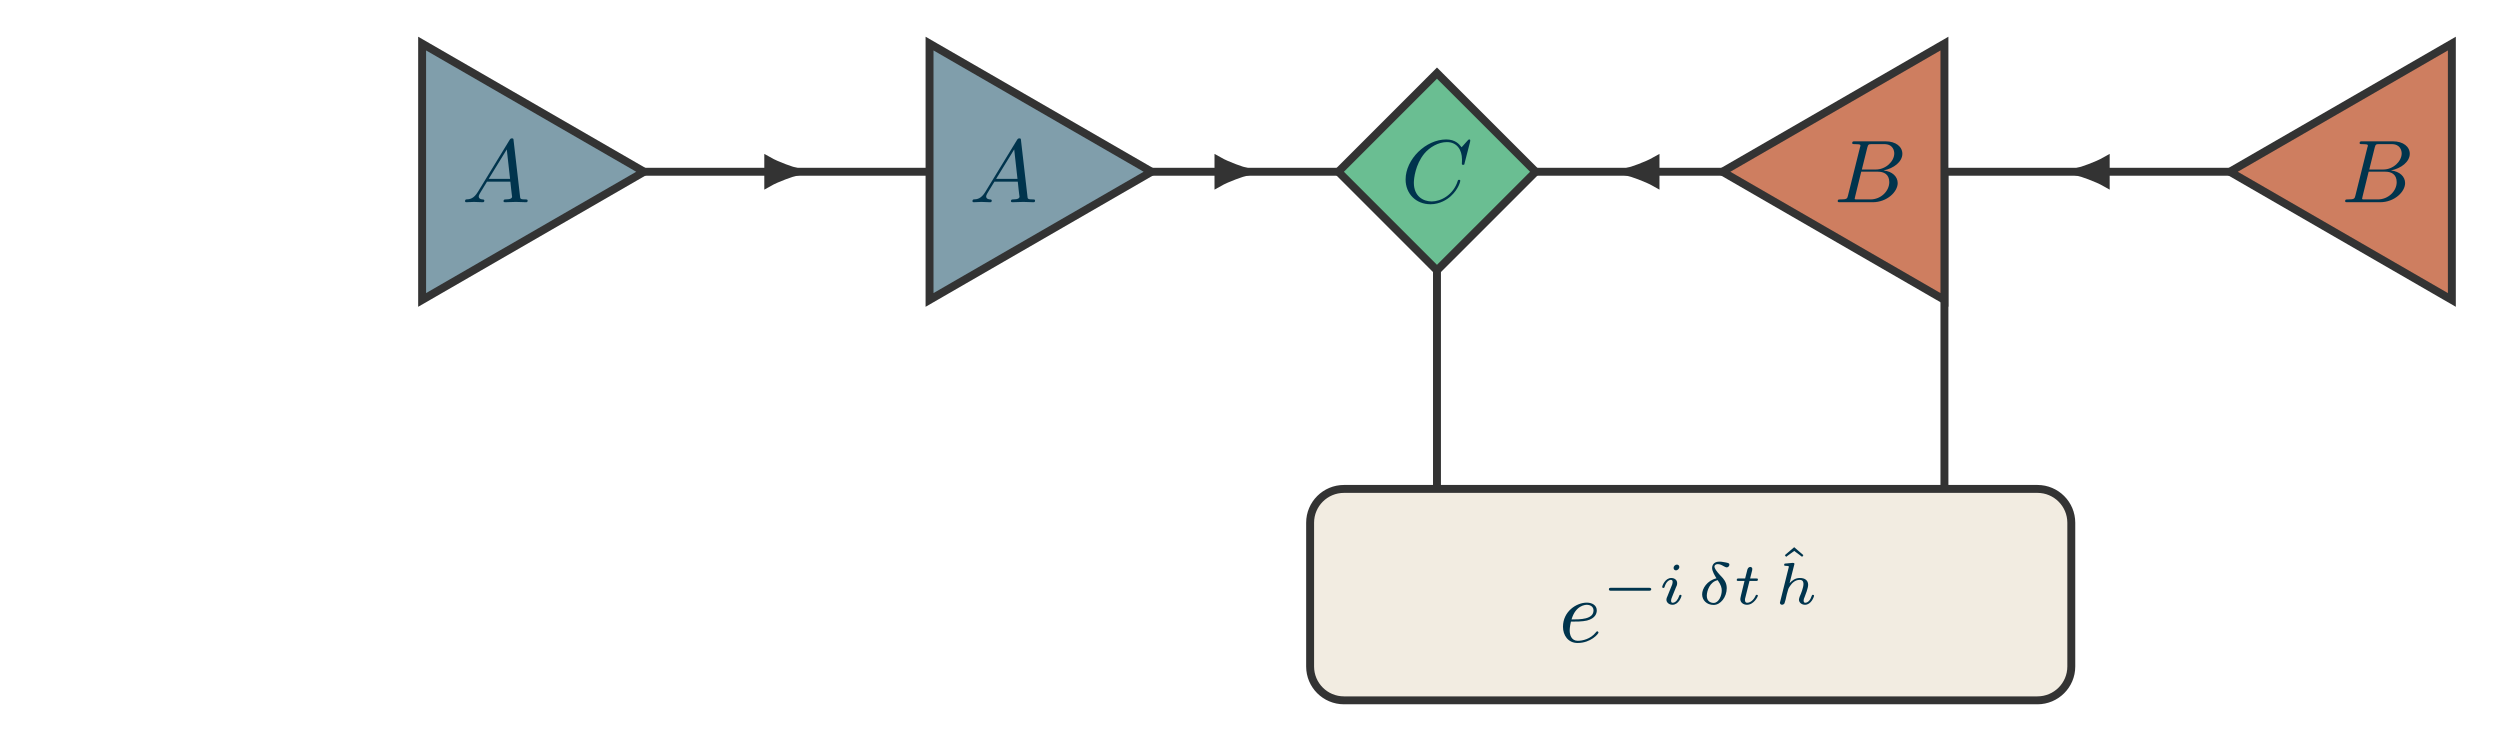
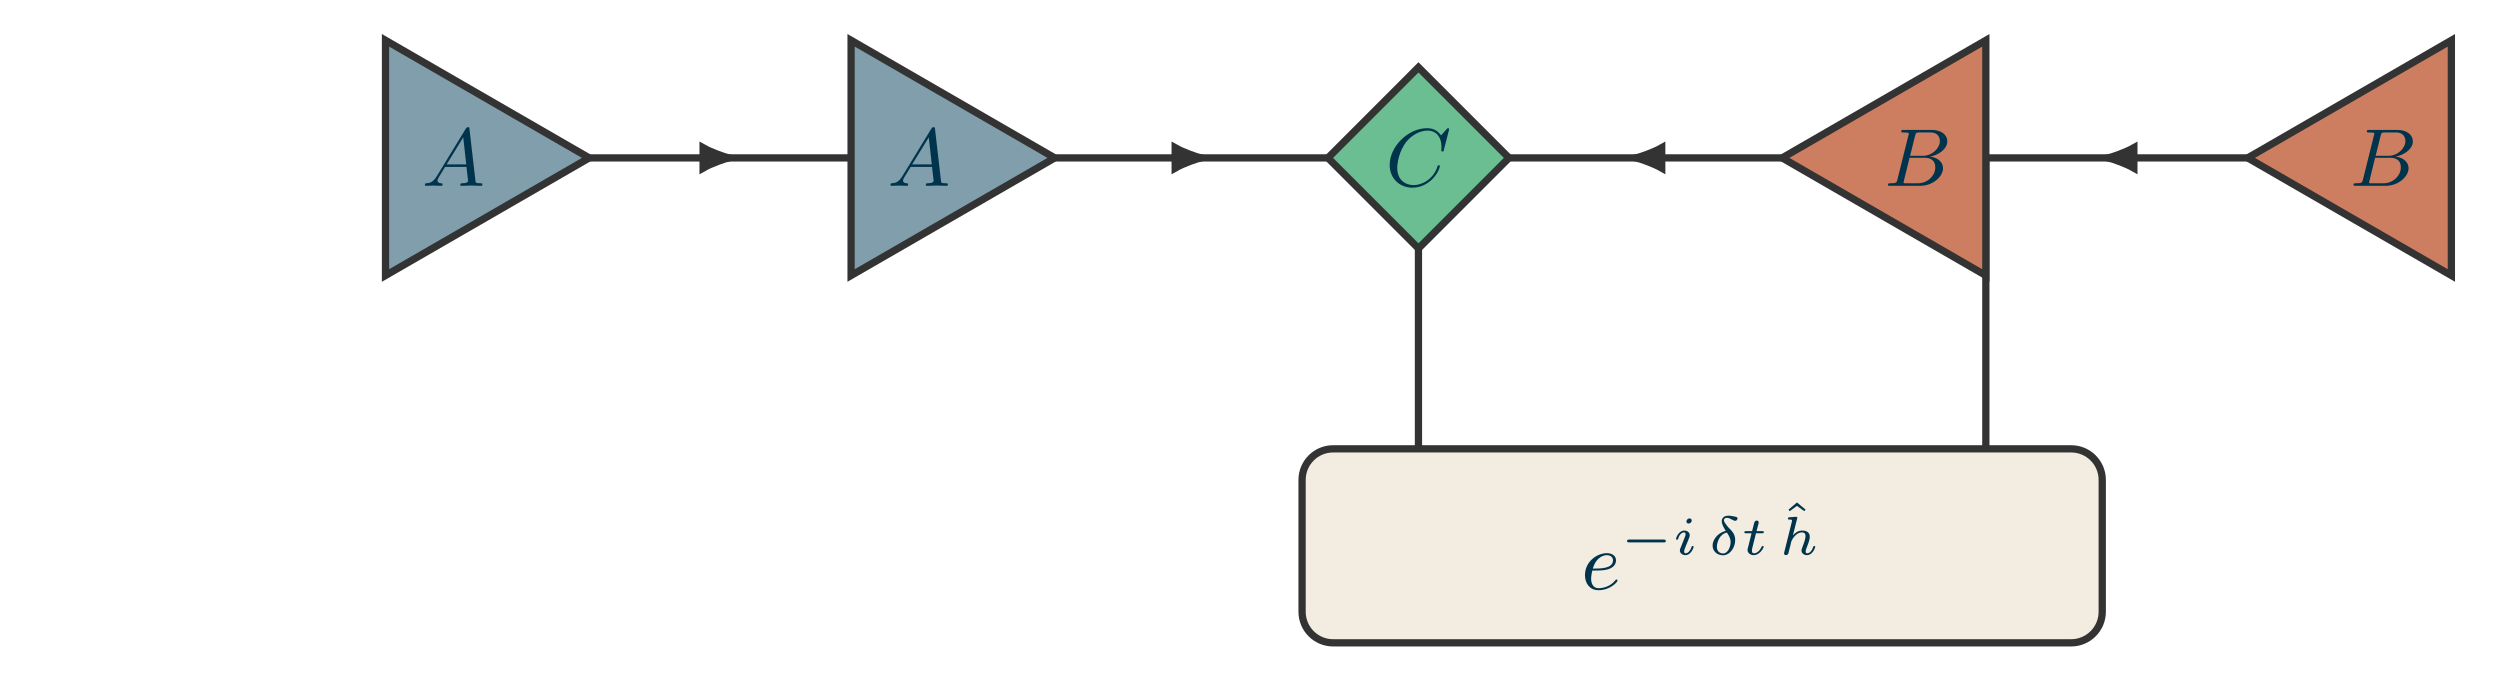
- <svg xmlns="http://www.w3.org/2000/svg" xmlns:xlink="http://www.w3.org/1999/xlink" width="250.731" height="74.805" viewBox="0 0 250.731 74.805">
+ <svg xmlns="http://www.w3.org/2000/svg" xmlns:xlink="http://www.w3.org/1999/xlink" width="273.053pt" height="74.805pt" viewBox="0 0 273.053 74.805">
  <defs>
    <g>
      <g id="glyph-0-0">
        <path d="M 1.625 -1.047 C 1.188 -0.328 0.797 -0.297 0.438 -0.281 C 0.375 -0.266 0.328 -0.203 0.328 -0.109 C 0.328 -0.062 0.359 0 0.453 0 C 0.625 0 1.047 -0.031 1.219 -0.031 C 1.406 -0.031 1.891 0 2.094 0 C 2.141 0 2.266 0 2.266 -0.156 C 2.266 -0.266 2.156 -0.281 2.125 -0.281 C 2.047 -0.281 1.703 -0.297 1.703 -0.578 C 1.703 -0.703 1.812 -0.859 1.828 -0.906 L 2.531 -2.062 L 4.875 -2.062 C 4.891 -1.859 4.922 -1.562 4.953 -1.328 C 4.984 -0.984 5.047 -0.594 5.047 -0.562 C 5.047 -0.422 4.922 -0.281 4.391 -0.281 C 4.312 -0.281 4.188 -0.281 4.188 -0.109 C 4.188 -0.016 4.266 0 4.328 0 C 4.5 0 4.703 -0.016 4.891 -0.016 C 5.062 -0.016 5.281 -0.031 5.422 -0.031 C 5.719 -0.031 5.734 -0.031 5.953 -0.016 C 6.094 -0.016 6.297 0 6.438 0 C 6.5 0 6.609 0 6.609 -0.156 C 6.609 -0.281 6.516 -0.281 6.406 -0.281 C 5.875 -0.281 5.859 -0.344 5.844 -0.594 L 5.203 -6.156 C 5.188 -6.359 5.188 -6.406 5.031 -6.406 C 4.906 -6.406 4.859 -6.344 4.781 -6.219 Z M 2.703 -2.344 L 4.516 -5.297 L 4.844 -2.344 Z M 2.703 -2.344 " />
      </g>
      <g id="glyph-0-1">
        <path d="M 6.922 -6.062 C 6.938 -6.172 6.938 -6.188 6.938 -6.203 C 6.938 -6.219 6.938 -6.297 6.844 -6.297 C 6.781 -6.297 6.75 -6.281 6.688 -6.203 L 6.156 -5.609 C 6.109 -5.562 6.078 -5.516 6.062 -5.516 C 6.062 -5.516 6.047 -5.531 6 -5.594 C 5.859 -5.781 5.453 -6.297 4.531 -6.297 C 2.484 -6.297 0.453 -4.312 0.453 -2.281 C 0.453 -0.828 1.516 0.203 2.953 0.203 C 3.891 0.203 4.625 -0.281 4.969 -0.594 C 5.781 -1.328 5.938 -2.109 5.938 -2.141 C 5.938 -2.188 5.922 -2.25 5.812 -2.25 C 5.719 -2.25 5.688 -2.188 5.688 -2.156 C 5.25 -0.719 3.969 -0.078 3.078 -0.078 C 2.203 -0.078 1.281 -0.609 1.281 -1.953 C 1.281 -2.359 1.422 -3.766 2.328 -4.875 C 2.859 -5.516 3.734 -6.031 4.594 -6.031 C 5.594 -6.031 6.109 -5.266 6.109 -4.281 C 6.109 -3.984 6.094 -3.922 6.094 -3.844 C 6.094 -3.75 6.188 -3.75 6.219 -3.75 C 6.344 -3.75 6.344 -3.766 6.375 -3.938 Z M 6.922 -6.062 " />
      </g>
      <g id="glyph-0-2">
        <path d="M 1.453 -0.672 C 1.375 -0.359 1.359 -0.281 0.688 -0.281 C 0.516 -0.281 0.422 -0.281 0.422 -0.109 C 0.422 0 0.516 0 0.672 0 L 3.922 0 C 5.375 0 6.438 -1.047 6.438 -1.922 C 6.438 -2.562 5.906 -3.094 5.016 -3.188 C 6.047 -3.391 6.906 -4.062 6.906 -4.859 C 6.906 -5.562 6.266 -6.109 5.203 -6.109 L 2.141 -6.109 C 1.984 -6.109 1.875 -6.109 1.875 -5.938 C 1.875 -5.828 1.953 -5.828 2.141 -5.828 C 2.188 -5.828 2.344 -5.828 2.484 -5.812 C 2.641 -5.797 2.703 -5.781 2.703 -5.672 C 2.703 -5.625 2.688 -5.594 2.656 -5.5 Z M 2.844 -3.281 L 3.391 -5.484 C 3.484 -5.797 3.5 -5.828 3.875 -5.828 L 5.078 -5.828 C 6 -5.828 6.094 -5.125 6.094 -4.891 C 6.094 -4.109 5.25 -3.281 4.25 -3.281 Z M 2.422 -0.281 C 2.297 -0.281 2.281 -0.281 2.25 -0.281 C 2.156 -0.297 2.125 -0.297 2.125 -0.359 C 2.125 -0.391 2.125 -0.406 2.172 -0.578 L 2.781 -3.062 L 4.469 -3.062 C 5.016 -3.062 5.594 -2.828 5.594 -2.016 C 5.594 -1.125 4.766 -0.281 3.703 -0.281 Z M 2.422 -0.281 " />
      </g>
      <g id="glyph-0-3">
        <path d="M 1.219 -2.047 C 1.766 -2.047 2.344 -2.047 2.828 -2.156 C 3.672 -2.375 3.812 -2.875 3.812 -3.172 C 3.812 -3.688 3.344 -3.953 2.812 -3.953 C 1.781 -3.953 0.422 -3.078 0.422 -1.531 C 0.422 -0.688 0.922 0.094 1.891 0.094 C 3.219 0.094 3.984 -0.828 3.984 -0.953 C 3.984 -1 3.922 -1.078 3.859 -1.078 C 3.812 -1.078 3.797 -1.062 3.719 -0.969 C 3.188 -0.297 2.375 -0.125 1.906 -0.125 C 1.266 -0.125 1.094 -0.719 1.094 -1.172 C 1.094 -1.188 1.094 -1.5 1.219 -2.047 Z M 1.281 -2.266 C 1.688 -3.688 2.672 -3.734 2.812 -3.734 C 3.125 -3.734 3.484 -3.578 3.484 -3.172 C 3.484 -2.266 2.141 -2.266 1.281 -2.266 Z M 1.281 -2.266 " />
      </g>
      <g id="glyph-1-0">
-         <path d="M 4.75 -1.344 C 4.844 -1.344 5 -1.344 5 -1.5 C 5 -1.641 4.844 -1.641 4.75 -1.641 L 0.984 -1.641 C 0.891 -1.641 0.75 -1.641 0.75 -1.5 C 0.75 -1.344 0.891 -1.344 0.984 -1.344 Z M 4.75 -1.344 " />
+         <path d="M 4.734 -1.328 C 4.828 -1.328 4.984 -1.328 4.984 -1.484 C 4.984 -1.641 4.828 -1.641 4.734 -1.641 L 0.984 -1.641 C 0.891 -1.641 0.75 -1.641 0.75 -1.484 C 0.75 -1.328 0.891 -1.328 0.984 -1.328 Z M 4.734 -1.328 " />
      </g>
      <g id="glyph-2-0">
-         <path d="M 2.078 -3.719 C 2.078 -3.875 1.969 -3.969 1.828 -3.969 C 1.672 -3.969 1.5 -3.812 1.5 -3.641 C 1.5 -3.484 1.609 -3.391 1.734 -3.391 C 1.922 -3.391 2.078 -3.578 2.078 -3.719 Z M 1.719 -1.641 C 1.75 -1.703 1.797 -1.844 1.828 -1.891 C 1.844 -1.953 1.859 -2.016 1.859 -2.109 C 1.859 -2.453 1.562 -2.625 1.266 -2.625 C 0.656 -2.625 0.359 -1.844 0.359 -1.719 C 0.359 -1.688 0.391 -1.625 0.469 -1.625 C 0.562 -1.625 0.578 -1.672 0.594 -1.719 C 0.766 -2.297 1.078 -2.438 1.234 -2.438 C 1.359 -2.438 1.406 -2.359 1.406 -2.219 C 1.406 -2.094 1.359 -2.016 1.359 -1.969 L 1.047 -1.203 C 0.969 -1.031 0.969 -1.016 0.891 -0.812 C 0.812 -0.641 0.781 -0.562 0.781 -0.453 C 0.781 -0.156 1.062 0.062 1.391 0.062 C 2 0.062 2.297 -0.734 2.297 -0.859 C 2.297 -0.875 2.281 -0.938 2.172 -0.938 C 2.094 -0.938 2.094 -0.906 2.047 -0.797 C 1.953 -0.5 1.719 -0.141 1.406 -0.141 C 1.297 -0.141 1.25 -0.203 1.25 -0.359 C 1.25 -0.469 1.281 -0.562 1.359 -0.75 Z M 1.719 -1.641 " />
+         <path d="M 2.078 -3.719 C 2.078 -3.859 1.969 -3.953 1.828 -3.953 C 1.672 -3.953 1.5 -3.797 1.5 -3.625 C 1.5 -3.484 1.594 -3.391 1.734 -3.391 C 1.922 -3.391 2.078 -3.562 2.078 -3.719 Z M 1.719 -1.641 C 1.734 -1.703 1.797 -1.844 1.812 -1.891 C 1.828 -1.953 1.859 -2 1.859 -2.109 C 1.859 -2.438 1.562 -2.625 1.266 -2.625 C 0.656 -2.625 0.359 -1.844 0.359 -1.703 C 0.359 -1.672 0.391 -1.625 0.469 -1.625 C 0.547 -1.625 0.578 -1.656 0.594 -1.719 C 0.75 -2.297 1.078 -2.422 1.234 -2.422 C 1.359 -2.422 1.406 -2.344 1.406 -2.219 C 1.406 -2.094 1.359 -2 1.344 -1.969 L 1.047 -1.203 C 0.969 -1.031 0.969 -1.016 0.891 -0.812 C 0.812 -0.641 0.781 -0.562 0.781 -0.453 C 0.781 -0.156 1.062 0.062 1.391 0.062 C 1.984 0.062 2.281 -0.719 2.281 -0.859 C 2.281 -0.875 2.281 -0.938 2.172 -0.938 C 2.094 -0.938 2.078 -0.906 2.047 -0.797 C 1.953 -0.5 1.703 -0.141 1.406 -0.141 C 1.297 -0.141 1.25 -0.203 1.25 -0.344 C 1.25 -0.469 1.281 -0.562 1.359 -0.75 Z M 1.719 -1.641 " />
      </g>
      <g id="glyph-2-1">
-         <path d="M 1.875 -2.594 C 0.922 -2.359 0.438 -1.562 0.438 -0.984 C 0.438 -0.406 0.891 0.078 1.594 0.078 C 2.281 0.078 2.906 -0.703 2.906 -1.609 C 2.906 -2.219 2.547 -2.578 2.375 -2.766 C 2.281 -2.859 1.672 -3.484 1.672 -3.766 C 1.672 -3.875 1.766 -4.016 2 -4.016 C 2.219 -4.016 2.406 -3.922 2.562 -3.828 C 2.656 -3.781 2.812 -3.688 2.906 -3.688 C 3.047 -3.688 3.172 -3.828 3.172 -3.953 C 3.172 -4.109 3.078 -4.125 2.781 -4.188 C 2.406 -4.266 2.281 -4.266 2.156 -4.266 C 1.469 -4.266 1.438 -3.719 1.438 -3.641 C 1.438 -3.297 1.703 -2.875 1.875 -2.594 Z M 2 -2.406 C 2.344 -1.906 2.406 -1.625 2.406 -1.359 C 2.406 -0.859 2.109 -0.125 1.594 -0.125 C 1.297 -0.125 0.906 -0.281 0.906 -0.844 C 0.906 -1.344 1.219 -2.25 2 -2.406 Z M 2 -2.406 " />
+         <path d="M 1.875 -2.594 C 0.922 -2.344 0.438 -1.562 0.438 -0.984 C 0.438 -0.406 0.891 0.078 1.594 0.078 C 2.281 0.078 2.906 -0.703 2.906 -1.594 C 2.906 -2.219 2.547 -2.578 2.359 -2.766 C 2.266 -2.844 1.672 -3.469 1.672 -3.766 C 1.672 -3.859 1.766 -4.016 1.984 -4.016 C 2.203 -4.016 2.406 -3.906 2.547 -3.828 C 2.641 -3.781 2.797 -3.688 2.906 -3.688 C 3.047 -3.688 3.156 -3.812 3.156 -3.953 C 3.156 -4.094 3.078 -4.109 2.766 -4.172 C 2.406 -4.25 2.281 -4.25 2.156 -4.25 C 1.453 -4.25 1.438 -3.719 1.438 -3.641 C 1.438 -3.297 1.703 -2.859 1.875 -2.594 Z M 2 -2.406 C 2.344 -1.906 2.406 -1.625 2.406 -1.359 C 2.406 -0.859 2.109 -0.125 1.594 -0.125 C 1.297 -0.125 0.906 -0.281 0.906 -0.844 C 0.906 -1.344 1.203 -2.25 2 -2.406 Z M 2 -2.406 " />
      </g>
      <g id="glyph-2-2">
-         <path d="M 1.609 -2.328 L 2.25 -2.328 C 2.375 -2.328 2.453 -2.328 2.453 -2.484 C 2.453 -2.578 2.375 -2.578 2.281 -2.578 L 1.672 -2.578 L 1.875 -3.391 C 1.891 -3.484 1.891 -3.516 1.891 -3.531 C 1.891 -3.672 1.781 -3.734 1.688 -3.734 C 1.625 -3.734 1.469 -3.688 1.406 -3.5 L 1.172 -2.578 L 0.531 -2.578 C 0.406 -2.578 0.406 -2.562 0.375 -2.547 C 0.344 -2.531 0.328 -2.453 0.328 -2.422 C 0.344 -2.328 0.391 -2.328 0.516 -2.328 L 1.109 -2.328 L 0.766 -0.922 C 0.734 -0.781 0.688 -0.578 0.688 -0.516 C 0.688 -0.172 0.984 0.062 1.359 0.062 C 2.047 0.062 2.453 -0.766 2.453 -0.859 C 2.453 -0.875 2.438 -0.938 2.328 -0.938 C 2.25 -0.938 2.25 -0.906 2.219 -0.844 C 2.016 -0.391 1.672 -0.141 1.375 -0.141 C 1.156 -0.141 1.156 -0.359 1.156 -0.438 C 1.156 -0.516 1.156 -0.531 1.188 -0.641 Z M 1.609 -2.328 " />
+         <path d="M 1.594 -2.328 L 2.25 -2.328 C 2.375 -2.328 2.453 -2.328 2.453 -2.469 C 2.453 -2.562 2.375 -2.562 2.266 -2.562 L 1.656 -2.562 L 1.875 -3.391 C 1.891 -3.484 1.891 -3.516 1.891 -3.516 C 1.891 -3.656 1.781 -3.719 1.688 -3.719 C 1.609 -3.719 1.453 -3.672 1.406 -3.484 L 1.172 -2.562 L 0.531 -2.562 C 0.406 -2.562 0.406 -2.562 0.375 -2.547 C 0.344 -2.516 0.328 -2.438 0.328 -2.406 C 0.344 -2.328 0.391 -2.328 0.516 -2.328 L 1.109 -2.328 L 0.766 -0.922 C 0.719 -0.781 0.672 -0.578 0.672 -0.516 C 0.672 -0.172 0.984 0.062 1.344 0.062 C 2.031 0.062 2.438 -0.75 2.438 -0.859 C 2.438 -0.875 2.422 -0.938 2.328 -0.938 C 2.25 -0.938 2.234 -0.906 2.203 -0.844 C 2 -0.391 1.672 -0.141 1.375 -0.141 C 1.156 -0.141 1.156 -0.359 1.156 -0.438 C 1.156 -0.516 1.156 -0.531 1.172 -0.641 Z M 1.594 -2.328 " />
      </g>
      <g id="glyph-2-3">
-         <path d="M 1.984 -3.969 C 2 -3.984 2 -4.016 2 -4.047 C 2 -4.141 1.891 -4.141 1.812 -4.141 L 1.141 -4.078 C 1.047 -4.078 0.969 -4.078 0.969 -3.938 C 0.969 -3.844 1.047 -3.844 1.141 -3.844 C 1.312 -3.844 1.359 -3.828 1.438 -3.797 C 1.438 -3.719 1.438 -3.719 1.406 -3.609 L 0.578 -0.281 C 0.547 -0.188 0.547 -0.156 0.547 -0.141 C 0.547 0 0.672 0.062 0.766 0.062 C 0.812 0.062 0.922 0.031 1 -0.078 C 1.016 -0.125 1.078 -0.312 1.109 -0.438 C 1.141 -0.562 1.203 -0.828 1.234 -0.984 C 1.281 -1.141 1.312 -1.234 1.344 -1.375 C 1.359 -1.469 1.391 -1.578 1.562 -1.828 C 1.75 -2.109 2.062 -2.438 2.531 -2.438 C 2.906 -2.438 2.906 -2.125 2.906 -2.016 C 2.906 -1.672 2.656 -1.031 2.531 -0.766 C 2.5 -0.656 2.453 -0.562 2.453 -0.453 C 2.453 -0.156 2.734 0.062 3.062 0.062 C 3.672 0.062 3.969 -0.734 3.969 -0.859 C 3.969 -0.875 3.953 -0.938 3.844 -0.938 C 3.766 -0.938 3.766 -0.906 3.719 -0.797 C 3.625 -0.484 3.391 -0.141 3.078 -0.141 C 2.969 -0.141 2.922 -0.234 2.922 -0.359 C 2.922 -0.469 2.953 -0.578 3.016 -0.703 C 3.109 -0.938 3.375 -1.609 3.375 -1.938 C 3.375 -2.406 3.031 -2.625 2.547 -2.625 C 2.078 -2.625 1.766 -2.375 1.516 -2.109 Z M 1.984 -3.969 " />
+         <path d="M 1.984 -3.953 C 1.984 -3.984 2 -4.016 2 -4.047 C 2 -4.141 1.875 -4.125 1.812 -4.125 L 1.141 -4.078 C 1.047 -4.062 0.969 -4.062 0.969 -3.922 C 0.969 -3.828 1.047 -3.828 1.125 -3.828 C 1.312 -3.828 1.344 -3.812 1.422 -3.781 C 1.422 -3.719 1.422 -3.703 1.406 -3.609 L 0.578 -0.281 C 0.547 -0.188 0.547 -0.156 0.547 -0.141 C 0.547 0 0.672 0.062 0.75 0.062 C 0.812 0.062 0.922 0.031 1 -0.078 C 1.016 -0.125 1.078 -0.312 1.094 -0.438 C 1.125 -0.547 1.203 -0.828 1.234 -0.969 C 1.281 -1.125 1.297 -1.234 1.328 -1.375 C 1.359 -1.469 1.391 -1.578 1.547 -1.812 C 1.75 -2.094 2.062 -2.422 2.516 -2.422 C 2.891 -2.422 2.891 -2.125 2.891 -2.016 C 2.891 -1.656 2.641 -1.031 2.531 -0.75 C 2.5 -0.656 2.453 -0.562 2.453 -0.453 C 2.453 -0.156 2.719 0.062 3.047 0.062 C 3.656 0.062 3.953 -0.719 3.953 -0.859 C 3.953 -0.875 3.953 -0.938 3.844 -0.938 C 3.75 -0.938 3.75 -0.906 3.719 -0.797 C 3.625 -0.484 3.375 -0.141 3.078 -0.141 C 2.953 -0.141 2.906 -0.219 2.906 -0.344 C 2.906 -0.469 2.953 -0.578 3 -0.703 C 3.094 -0.922 3.359 -1.594 3.359 -1.938 C 3.359 -2.406 3.031 -2.625 2.547 -2.625 C 2.078 -2.625 1.75 -2.375 1.516 -2.094 Z M 1.984 -3.953 " />
      </g>
      <g id="glyph-3-0">
-         <path d="M 1.828 -4.141 L 0.891 -3.344 L 1.016 -3.172 L 1.828 -3.766 L 2.625 -3.172 L 2.75 -3.344 Z M 1.828 -4.141 " />
+         <path d="M 1.812 -4.125 L 0.891 -3.344 L 1.016 -3.172 L 1.812 -3.75 L 2.609 -3.172 L 2.75 -3.344 Z M 1.812 -4.125 " />
      </g>
    </g>
    <clipPath id="clip-0">
-       <path clip-rule="nonzero" d="M 212 0 L 250.27 0 L 250.27 42 L 212 42 Z M 212 0 " />
+       <path clip-rule="nonzero" d="M 30 0.031 L 76 0.031 L 76 42 L 30 42 Z M 30 0.031 " />
    </clipPath>
    <clipPath id="clip-1">
-       <path clip-rule="nonzero" d="M 120 37 L 219 37 L 219 74.609 L 120 74.609 Z M 120 37 " />
+       <path clip-rule="nonzero" d="M 81 0.031 L 127 0.031 L 127 42 L 81 42 Z M 81 0.031 " />
+     </clipPath>
+     <clipPath id="clip-2">
+       <path clip-rule="nonzero" d="M 133 0.031 L 177 0.031 L 177 39 L 133 39 Z M 133 0.031 " />
+     </clipPath>
+     <clipPath id="clip-3">
+       <path clip-rule="nonzero" d="M 183 0.031 L 229 0.031 L 229 42 L 183 42 Z M 183 0.031 " />
+     </clipPath>
+     <clipPath id="clip-4">
+       <path clip-rule="nonzero" d="M 234 0.031 L 272.109 0.031 L 272.109 42 L 234 42 Z M 234 0.031 " />
+     </clipPath>
+     <clipPath id="clip-5">
+       <path clip-rule="nonzero" d="M 130 37 L 241 37 L 241 74.578 L 130 74.578 Z M 130 37 " />
    </clipPath>
  </defs>
-   <path fill="none" stroke-width="0.797" stroke-linecap="butt" stroke-linejoin="miter" stroke="rgb(20%, 20%, 20%)" stroke-opacity="1" stroke-miterlimit="10" d="M 58.999 21.261 L 90.886 21.261 " transform="matrix(0.9974, 0, 0, -0.9974, 4.166439, 38.43182)" />
-   <path fill-rule="nonzero" fill="rgb(20%, 20%, 20%)" fill-opacity="1" stroke-width="0.797" stroke-linecap="butt" stroke-linejoin="miter" stroke="rgb(20%, 20%, 20%)" stroke-opacity="1" stroke-miterlimit="10" d="M 2.779 0 C 2.438 0.087 0.938 0.58 0.002 1.113 L 0.002 -1.112 C 0.938 -0.579 2.438 -0.086 2.779 0 Z M 2.779 0 " transform="matrix(0.9974, 0, 0, -0.9974, 77.04891, 17.22699)" />
-   <path fill="none" stroke-width="0.797" stroke-linecap="butt" stroke-linejoin="miter" stroke="rgb(20%, 20%, 20%)" stroke-opacity="1" stroke-miterlimit="10" d="M 110.022 21.261 L 131.989 21.261 " transform="matrix(0.9974, 0, 0, -0.9974, 4.166439, 38.43182)" />
-   <path fill-rule="nonzero" fill="rgb(20%, 20%, 20%)" fill-opacity="1" stroke-width="0.797" stroke-linecap="butt" stroke-linejoin="miter" stroke="rgb(20%, 20%, 20%)" stroke-opacity="1" stroke-miterlimit="10" d="M 2.778 0 C 2.438 0.087 0.938 0.58 0.002 1.113 L 0.002 -1.112 C 0.938 -0.579 2.438 -0.086 2.778 0 Z M 2.778 0 " transform="matrix(0.9974, 0, 0, -0.9974, 122.2015, 17.22699)" />
-   <path fill="none" stroke-width="0.797" stroke-linecap="butt" stroke-linejoin="miter" stroke="rgb(20%, 20%, 20%)" stroke-opacity="1" stroke-miterlimit="10" d="M 170.613 21.261 L 148.646 21.261 " transform="matrix(0.9974, 0, 0, -0.9974, 4.166439, 38.43182)" />
-   <path fill-rule="nonzero" fill="rgb(20%, 20%, 20%)" fill-opacity="1" stroke-width="0.797" stroke-linecap="butt" stroke-linejoin="miter" stroke="rgb(20%, 20%, 20%)" stroke-opacity="1" stroke-miterlimit="10" d="M 2.777 -0 C 2.436 0.086 0.936 0.579 0 1.112 L 0 -1.113 C 0.936 -0.58 2.436 -0.087 2.777 -0 Z M 2.777 -0 " transform="matrix(-0.9974, 0, 0, 0.9974, 166.0353, 17.22699)" />
-   <path fill="none" stroke-width="0.797" stroke-linecap="butt" stroke-linejoin="miter" stroke="rgb(20%, 20%, 20%)" stroke-opacity="1" stroke-miterlimit="10" d="M 221.636 21.261 L 189.749 21.261 " transform="matrix(0.9974, 0, 0, -0.9974, 4.166439, 38.43182)" />
-   <path fill-rule="nonzero" fill="rgb(20%, 20%, 20%)" fill-opacity="1" stroke-width="0.797" stroke-linecap="butt" stroke-linejoin="miter" stroke="rgb(20%, 20%, 20%)" stroke-opacity="1" stroke-miterlimit="10" d="M 2.778 -0 C 2.437 0.086 0.937 0.579 0.001 1.112 L 0.001 -1.113 C 0.937 -0.58 2.437 -0.087 2.778 -0 Z M 2.778 -0 " transform="matrix(-0.9974, 0, 0, 0.9974, 211.1887, 17.22699)" />
-   <path fill="none" stroke-width="0.797" stroke-linecap="butt" stroke-linejoin="miter" stroke="rgb(20%, 20%, 20%)" stroke-opacity="1" stroke-miterlimit="10" d="M 140.316 21.261 L 140.316 -21.26 " transform="matrix(0.9974, 0, 0, -0.9974, 4.166439, 38.43182)" />
-   <path fill="none" stroke-width="0.797" stroke-linecap="butt" stroke-linejoin="miter" stroke="rgb(20%, 20%, 20%)" stroke-opacity="1" stroke-miterlimit="10" d="M 191.343 21.261 L 191.343 -21.26 " transform="matrix(0.9974, 0, 0, -0.9974, 4.166439, 38.43182)" />
-   <path fill-rule="nonzero" fill="rgb(50.194%, 61.96%, 67.059%)" fill-opacity="1" stroke-width="0.797" stroke-linecap="butt" stroke-linejoin="miter" stroke="rgb(20%, 20%, 20%)" stroke-opacity="1" stroke-miterlimit="10" d="M 60.593 21.261 L 38.269 34.15 L 38.269 8.372 Z M 60.593 21.261 " transform="matrix(0.9974, 0, 0, -0.9974, 4.166439, 38.43182)" />
-   <g fill="rgb(0%, 20.392%, 30.196%)" fill-opacity="1">
-     <use xlink:href="#glyph-0-0" x="46.311" y="20.282" />
-   </g>
-   <path fill-rule="nonzero" fill="rgb(50.194%, 61.96%, 67.059%)" fill-opacity="1" stroke-width="0.797" stroke-linecap="butt" stroke-linejoin="miter" stroke="rgb(20%, 20%, 20%)" stroke-opacity="1" stroke-miterlimit="10" d="M 111.616 21.261 L 89.292 34.15 L 89.292 8.372 Z M 111.616 21.261 " transform="matrix(0.9974, 0, 0, -0.9974, 4.166439, 38.43182)" />
-   <g fill="rgb(0%, 20.392%, 30.196%)" fill-opacity="1">
-     <use xlink:href="#glyph-0-0" x="97.201" y="20.282" />
-   </g>
-   <path fill-rule="nonzero" fill="rgb(41.57%, 74.509%, 57.256%)" fill-opacity="1" stroke-width="0.797" stroke-linecap="butt" stroke-linejoin="miter" stroke="rgb(20%, 20%, 20%)" stroke-opacity="1" stroke-miterlimit="10" d="M 150.24 21.261 L 140.316 31.181 L 130.395 21.261 L 140.316 11.34 Z M 150.24 21.261 " transform="matrix(0.9974, 0, 0, -0.9974, 4.166439, 38.43182)" />
-   <g fill="rgb(0%, 20.392%, 30.196%)" fill-opacity="1">
-     <use xlink:href="#glyph-0-1" x="140.518" y="20.282" />
-   </g>
-   <path fill-rule="nonzero" fill="rgb(80.785%, 49.413%, 37.645%)" fill-opacity="1" stroke-width="0.797" stroke-linecap="butt" stroke-linejoin="miter" stroke="rgb(20%, 20%, 20%)" stroke-opacity="1" stroke-miterlimit="10" d="M 169.019 21.261 L 191.343 8.372 L 191.343 34.15 Z M 169.019 21.261 " transform="matrix(0.9974, 0, 0, -0.9974, 4.166439, 38.43182)" />
-   <g fill="rgb(0%, 20.392%, 30.196%)" fill-opacity="1">
-     <use xlink:href="#glyph-0-2" x="183.886" y="20.282" />
-   </g>
-   <path fill-rule="nonzero" fill="rgb(80.785%, 49.413%, 37.645%)" fill-opacity="1" d="M 223.637 17.227 L 245.902 30.082 L 245.902 4.371 Z M 223.637 17.227 " />
+   <path fill="none" stroke-width="0.797" stroke-linecap="butt" stroke-linejoin="miter" stroke="rgb(20%, 20%, 20%)" stroke-opacity="1" stroke-miterlimit="10" d="M 58.998 21.258 L 90.886 21.258 " transform="matrix(0.996544, 0, 0, -0.996544, 3.971227, 38.43093)" />
+   <path fill-rule="nonzero" fill="rgb(20%, 20%, 20%)" fill-opacity="1" stroke-width="0.797" stroke-linecap="butt" stroke-linejoin="miter" stroke="rgb(20%, 20%, 20%)" stroke-opacity="1" stroke-miterlimit="10" d="M 2.777 -0.002 C 2.436 0.088 0.939 0.578 0.002 1.111 L 0.002 -1.115 C 0.939 -0.578 2.436 -0.088 2.777 -0.002 Z M 2.777 -0.002 " transform="matrix(0.996544, 0, 0, -0.996544, 76.79113, 17.24431)" />
+   <path fill="none" stroke-width="0.797" stroke-linecap="butt" stroke-linejoin="miter" stroke="rgb(20%, 20%, 20%)" stroke-opacity="1" stroke-miterlimit="10" d="M 110.022 21.258 L 143.152 21.258 " transform="matrix(0.996544, 0, 0, -0.996544, 3.971227, 38.43093)" />
+   <path fill-rule="nonzero" fill="rgb(20%, 20%, 20%)" fill-opacity="1" stroke-width="0.797" stroke-linecap="butt" stroke-linejoin="miter" stroke="rgb(20%, 20%, 20%)" stroke-opacity="1" stroke-miterlimit="10" d="M 2.779 -0.002 C 2.437 0.088 0.936 0.578 -0.001 1.111 L -0.001 -1.115 C 0.936 -0.578 2.437 -0.088 2.779 -0.002 Z M 2.779 -0.002 " transform="matrix(0.996544, 0, 0, -0.996544, 128.3561, 17.24431)" />
+   <path fill="none" stroke-width="0.797" stroke-linecap="butt" stroke-linejoin="miter" stroke="rgb(20%, 20%, 20%)" stroke-opacity="1" stroke-miterlimit="10" d="M 192.934 21.258 L 159.804 21.258 " transform="matrix(0.996544, 0, 0, -0.996544, 3.971227, 38.43093)" />
+   <path fill-rule="nonzero" fill="rgb(20%, 20%, 20%)" fill-opacity="1" stroke-width="0.797" stroke-linecap="butt" stroke-linejoin="miter" stroke="rgb(20%, 20%, 20%)" stroke-opacity="1" stroke-miterlimit="10" d="M 2.778 0.002 C 2.437 0.088 0.936 0.578 -0.001 1.115 L -0.001 -1.111 C 0.936 -0.578 2.437 -0.088 2.778 0.002 Z M 2.778 0.002 " transform="matrix(-0.996544, 0, 0, 0.996544, 181.4951, 17.24431)" />
+   <path fill="none" stroke-width="0.797" stroke-linecap="butt" stroke-linejoin="miter" stroke="rgb(20%, 20%, 20%)" stroke-opacity="1" stroke-miterlimit="10" d="M 243.958 21.258 L 212.07 21.258 " transform="matrix(0.996544, 0, 0, -0.996544, 3.971227, 38.43093)" />
+   <path fill-rule="nonzero" fill="rgb(20%, 20%, 20%)" fill-opacity="1" stroke-width="0.797" stroke-linecap="butt" stroke-linejoin="miter" stroke="rgb(20%, 20%, 20%)" stroke-opacity="1" stroke-miterlimit="10" d="M 2.777 0.002 C 2.436 0.088 0.935 0.578 -0.002 1.115 L -0.002 -1.111 C 0.935 -0.578 2.436 -0.088 2.777 0.002 Z M 2.777 0.002 " transform="matrix(-0.996544, 0, 0, 0.996544, 233.0609, 17.24431)" />
+   <path fill="none" stroke-width="0.797" stroke-linecap="butt" stroke-linejoin="miter" stroke="rgb(20%, 20%, 20%)" stroke-opacity="1" stroke-miterlimit="10" d="M 151.478 21.258 L 151.478 -21.26 " transform="matrix(0.996544, 0, 0, -0.996544, 3.971227, 38.43093)" />
+   <path fill="none" stroke-width="0.797" stroke-linecap="butt" stroke-linejoin="miter" stroke="rgb(20%, 20%, 20%)" stroke-opacity="1" stroke-miterlimit="10" d="M 213.662 21.258 L 213.662 -21.26 " transform="matrix(0.996544, 0, 0, -0.996544, 3.971227, 38.43093)" />
+   <path fill-rule="nonzero" fill="rgb(50.194%, 61.96%, 67.059%)" fill-opacity="1" d="M 64.352 17.246 L 42.105 4.402 L 42.105 30.09 Z M 64.352 17.246 " />
  <g clip-path="url(#clip-0)">
-     <path fill="none" stroke-width="0.797" stroke-linecap="butt" stroke-linejoin="miter" stroke="rgb(20%, 20%, 20%)" stroke-opacity="1" stroke-miterlimit="10" d="M 220.042 21.261 L 242.366 8.372 L 242.366 34.15 Z M 220.042 21.261 " transform="matrix(0.9974, 0, 0, -0.9974, 4.166439, 38.43182)" />
+     <path fill="none" stroke-width="0.797" stroke-linecap="butt" stroke-linejoin="miter" stroke="rgb(20%, 20%, 20%)" stroke-opacity="1" stroke-miterlimit="10" d="M 60.59 21.258 L 38.266 34.147 L 38.266 8.37 Z M 60.59 21.258 " transform="matrix(0.996544, 0, 0, -0.996544, 3.971227, 38.43093)" />
  </g>
  <g fill="rgb(0%, 20.392%, 30.196%)" fill-opacity="1">
-     <use xlink:href="#glyph-0-2" x="234.776" y="20.282" />
+     <use xlink:href="#glyph-0-0" x="46.079" y="20.297" />
  </g>
-   <path fill-rule="nonzero" fill="rgb(94.901%, 92.548%, 88.234%)" fill-opacity="1" d="M 204.34 49.035 L 134.789 49.035 C 132.914 49.035 131.395 50.555 131.395 52.426 L 131.395 66.848 C 131.395 68.719 132.914 70.238 134.789 70.238 L 204.34 70.238 C 206.215 70.238 207.734 68.719 207.734 66.848 L 207.734 52.426 C 207.734 50.555 206.215 49.035 204.34 49.035 Z M 204.34 49.035 " />
+   <path fill-rule="nonzero" fill="rgb(50.194%, 61.96%, 67.059%)" fill-opacity="1" d="M 115.199 17.246 L 92.957 4.402 L 92.957 30.09 Z M 115.199 17.246 " />
  <g clip-path="url(#clip-1)">
-     <path fill="none" stroke-width="0.797" stroke-linecap="butt" stroke-linejoin="miter" stroke="rgb(20%, 20%, 20%)" stroke-opacity="1" stroke-miterlimit="10" d="M 200.695 -10.631 L 130.963 -10.631 C 129.083 -10.631 127.56 -12.154 127.56 -14.03 L 127.56 -28.49 C 127.56 -30.366 129.083 -31.889 130.963 -31.889 L 200.695 -31.889 C 202.575 -31.889 204.099 -30.366 204.099 -28.49 L 204.099 -14.03 C 204.099 -12.154 202.575 -10.631 200.695 -10.631 Z M 200.695 -10.631 " transform="matrix(0.9974, 0, 0, -0.9974, 4.166439, 38.43182)" />
+     <path fill="none" stroke-width="0.797" stroke-linecap="butt" stroke-linejoin="miter" stroke="rgb(20%, 20%, 20%)" stroke-opacity="1" stroke-miterlimit="10" d="M 111.614 21.258 L 89.294 34.147 L 89.294 8.37 Z M 111.614 21.258 " transform="matrix(0.996544, 0, 0, -0.996544, 3.971227, 38.43093)" />
  </g>
  <g fill="rgb(0%, 20.392%, 30.196%)" fill-opacity="1">
-     <use xlink:href="#glyph-0-3" x="156.333" y="64.392" />
+     <use xlink:href="#glyph-0-0" x="96.926" y="20.297" />
+   </g>
+   <path fill-rule="nonzero" fill="rgb(41.57%, 74.509%, 57.256%)" fill-opacity="1" d="M 164.812 17.246 L 154.926 7.355 L 145.039 17.246 L 154.926 27.133 Z M 164.812 17.246 " />
+   <g clip-path="url(#clip-2)">
+     <path fill="none" stroke-width="0.797" stroke-linecap="butt" stroke-linejoin="miter" stroke="rgb(20%, 20%, 20%)" stroke-opacity="1" stroke-miterlimit="10" d="M 161.399 21.258 L 151.478 31.183 L 141.557 21.258 L 151.478 11.337 Z M 161.399 21.258 " transform="matrix(0.996544, 0, 0, -0.996544, 3.971227, 38.43093)" />
  </g>
  <g fill="rgb(0%, 20.392%, 30.196%)" fill-opacity="1">
-     <use xlink:href="#glyph-1-0" x="160.606" y="60.593" />
+     <use xlink:href="#glyph-0-1" x="151.328" y="20.297" />
+   </g>
+   <path fill-rule="nonzero" fill="rgb(80.785%, 49.413%, 37.645%)" fill-opacity="1" d="M 194.648 17.246 L 216.895 30.09 L 216.895 4.402 Z M 194.648 17.246 " />
+   <g clip-path="url(#clip-3)">
+     <path fill="none" stroke-width="0.797" stroke-linecap="butt" stroke-linejoin="miter" stroke="rgb(20%, 20%, 20%)" stroke-opacity="1" stroke-miterlimit="10" d="M 191.339 21.258 L 213.662 8.37 L 213.662 34.147 Z M 191.339 21.258 " transform="matrix(0.996544, 0, 0, -0.996544, 3.971227, 38.43093)" />
  </g>
  <g fill="rgb(0%, 20.392%, 30.196%)" fill-opacity="1">
-     <use xlink:href="#glyph-2-0" x="166.347" y="60.593" />
+     <use xlink:href="#glyph-0-2" x="205.781" y="20.297" />
+   </g>
+   <path fill-rule="nonzero" fill="rgb(80.785%, 49.413%, 37.645%)" fill-opacity="1" d="M 245.496 17.246 L 267.742 30.09 L 267.742 4.402 Z M 245.496 17.246 " />
+   <g clip-path="url(#clip-4)">
+     <path fill="none" stroke-width="0.797" stroke-linecap="butt" stroke-linejoin="miter" stroke="rgb(20%, 20%, 20%)" stroke-opacity="1" stroke-miterlimit="10" d="M 242.363 21.258 L 264.686 8.37 L 264.686 34.147 Z M 242.363 21.258 " transform="matrix(0.996544, 0, 0, -0.996544, 3.971227, 38.43093)" />
  </g>
  <g fill="rgb(0%, 20.392%, 30.196%)" fill-opacity="1">
-     <use xlink:href="#glyph-2-1" x="170.273" y="60.593" />
+     <use xlink:href="#glyph-0-2" x="256.628" y="20.297" />
+   </g>
+   <path fill-rule="nonzero" fill="rgb(94.901%, 92.548%, 88.234%)" fill-opacity="1" d="M 226.219 49.023 L 145.602 49.023 C 143.73 49.023 142.215 50.543 142.215 52.414 L 142.215 66.82 C 142.215 68.691 143.73 70.211 145.602 70.211 L 226.219 70.211 C 228.09 70.211 229.609 68.691 229.609 66.82 L 229.609 52.414 C 229.609 50.543 228.09 49.023 226.219 49.023 Z M 226.219 49.023 " />
+   <g clip-path="url(#clip-5)">
+     <path fill="none" stroke-width="0.797" stroke-linecap="butt" stroke-linejoin="miter" stroke="rgb(20%, 20%, 20%)" stroke-opacity="1" stroke-miterlimit="10" d="M 223.018 -10.629 L 142.122 -10.629 C 140.244 -10.629 138.723 -12.154 138.723 -14.032 L 138.723 -28.488 C 138.723 -30.365 140.244 -31.89 142.122 -31.89 L 223.018 -31.89 C 224.896 -31.89 226.421 -30.365 226.421 -28.488 L 226.421 -14.032 C 226.421 -12.154 224.896 -10.629 223.018 -10.629 Z M 223.018 -10.629 " transform="matrix(0.996544, 0, 0, -0.996544, 3.971227, 38.43093)" />
  </g>
  <g fill="rgb(0%, 20.392%, 30.196%)" fill-opacity="1">
-     <use xlink:href="#glyph-2-2" x="173.852" y="60.593" />
+     <use xlink:href="#glyph-0-3" x="172.69" y="64.369" />
  </g>
  <g fill="rgb(0%, 20.392%, 30.196%)" fill-opacity="1">
-     <use xlink:href="#glyph-3-0" x="178.116" y="59.02" />
+     <use xlink:href="#glyph-1-0" x="176.96" y="60.573" />
  </g>
  <g fill="rgb(0%, 20.392%, 30.196%)" fill-opacity="1">
-     <use xlink:href="#glyph-2-3" x="177.968" y="60.593" />
+     <use xlink:href="#glyph-2-0" x="182.696" y="60.573" />
+   </g>
+   <g fill="rgb(0%, 20.392%, 30.196%)" fill-opacity="1">
+     <use xlink:href="#glyph-2-1" x="186.614" y="60.573" />
+   </g>
+   <g fill="rgb(0%, 20.392%, 30.196%)" fill-opacity="1">
+     <use xlink:href="#glyph-2-2" x="190.195" y="60.573" />
+   </g>
+   <g fill="rgb(0%, 20.392%, 30.196%)" fill-opacity="1">
+     <use xlink:href="#glyph-3-0" x="194.456" y="59.002" />
+   </g>
+   <g fill="rgb(0%, 20.392%, 30.196%)" fill-opacity="1">
+     <use xlink:href="#glyph-2-3" x="194.307" y="60.573" />
  </g>
</svg>
